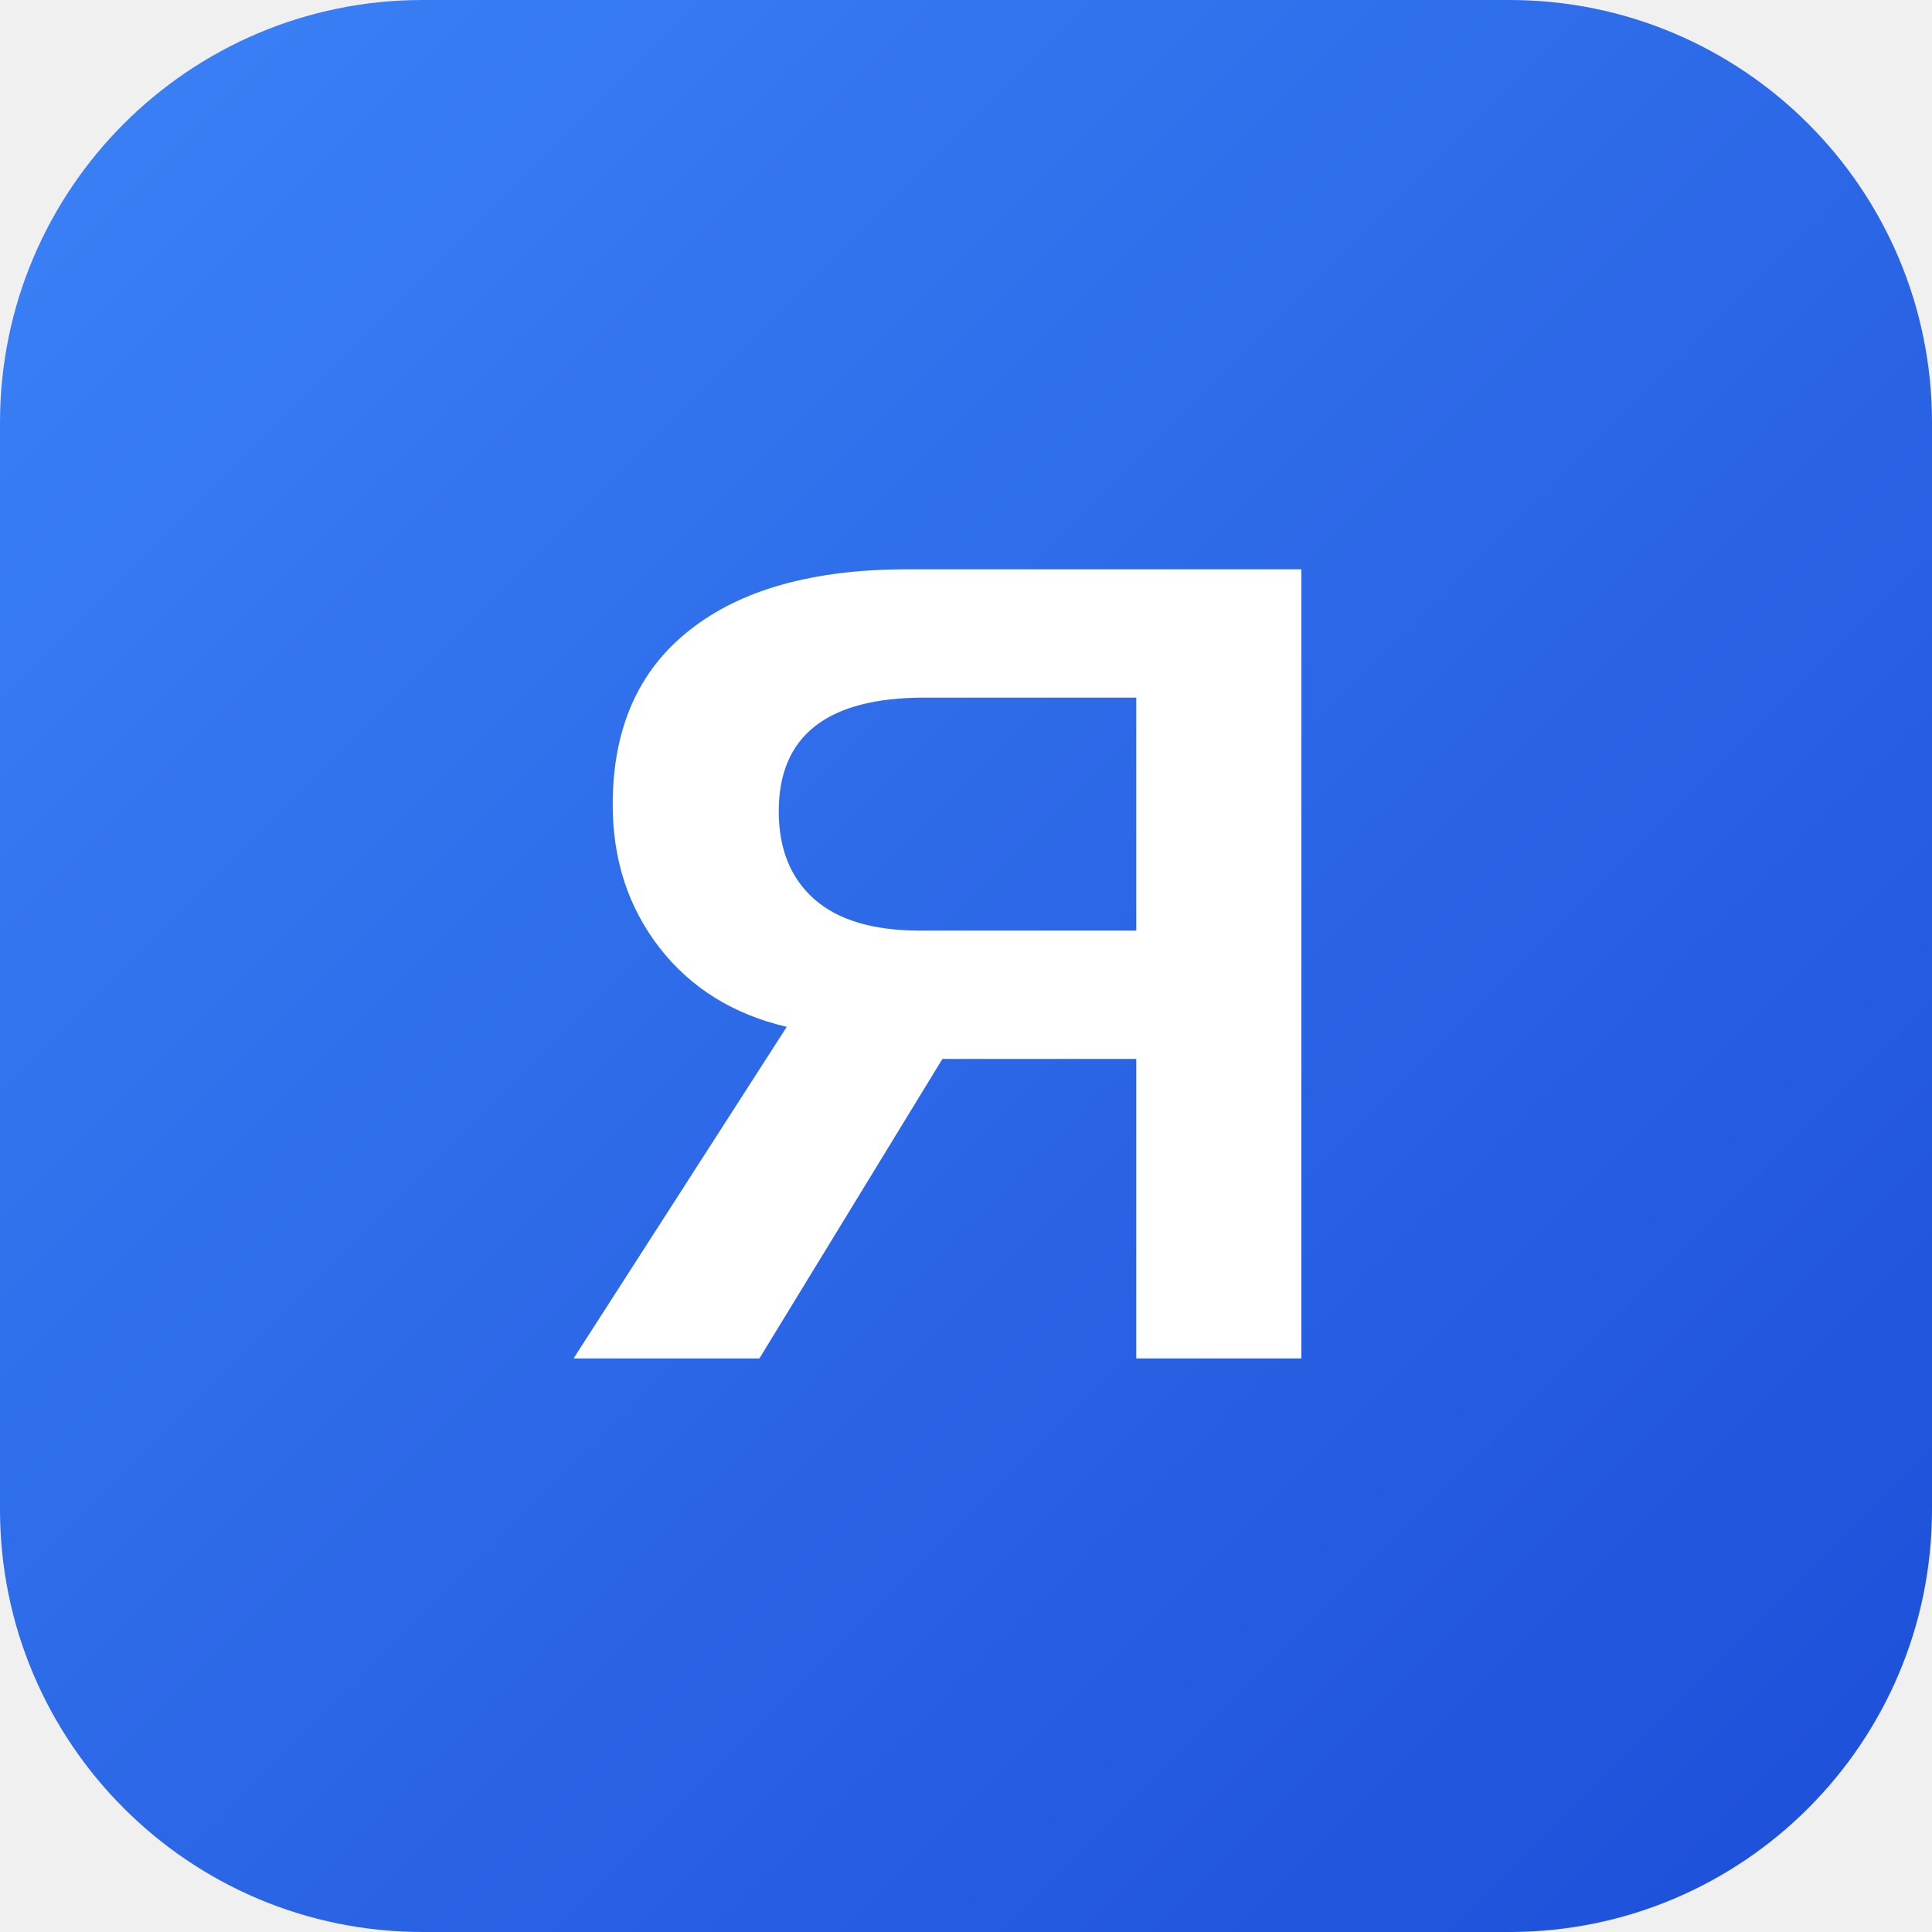
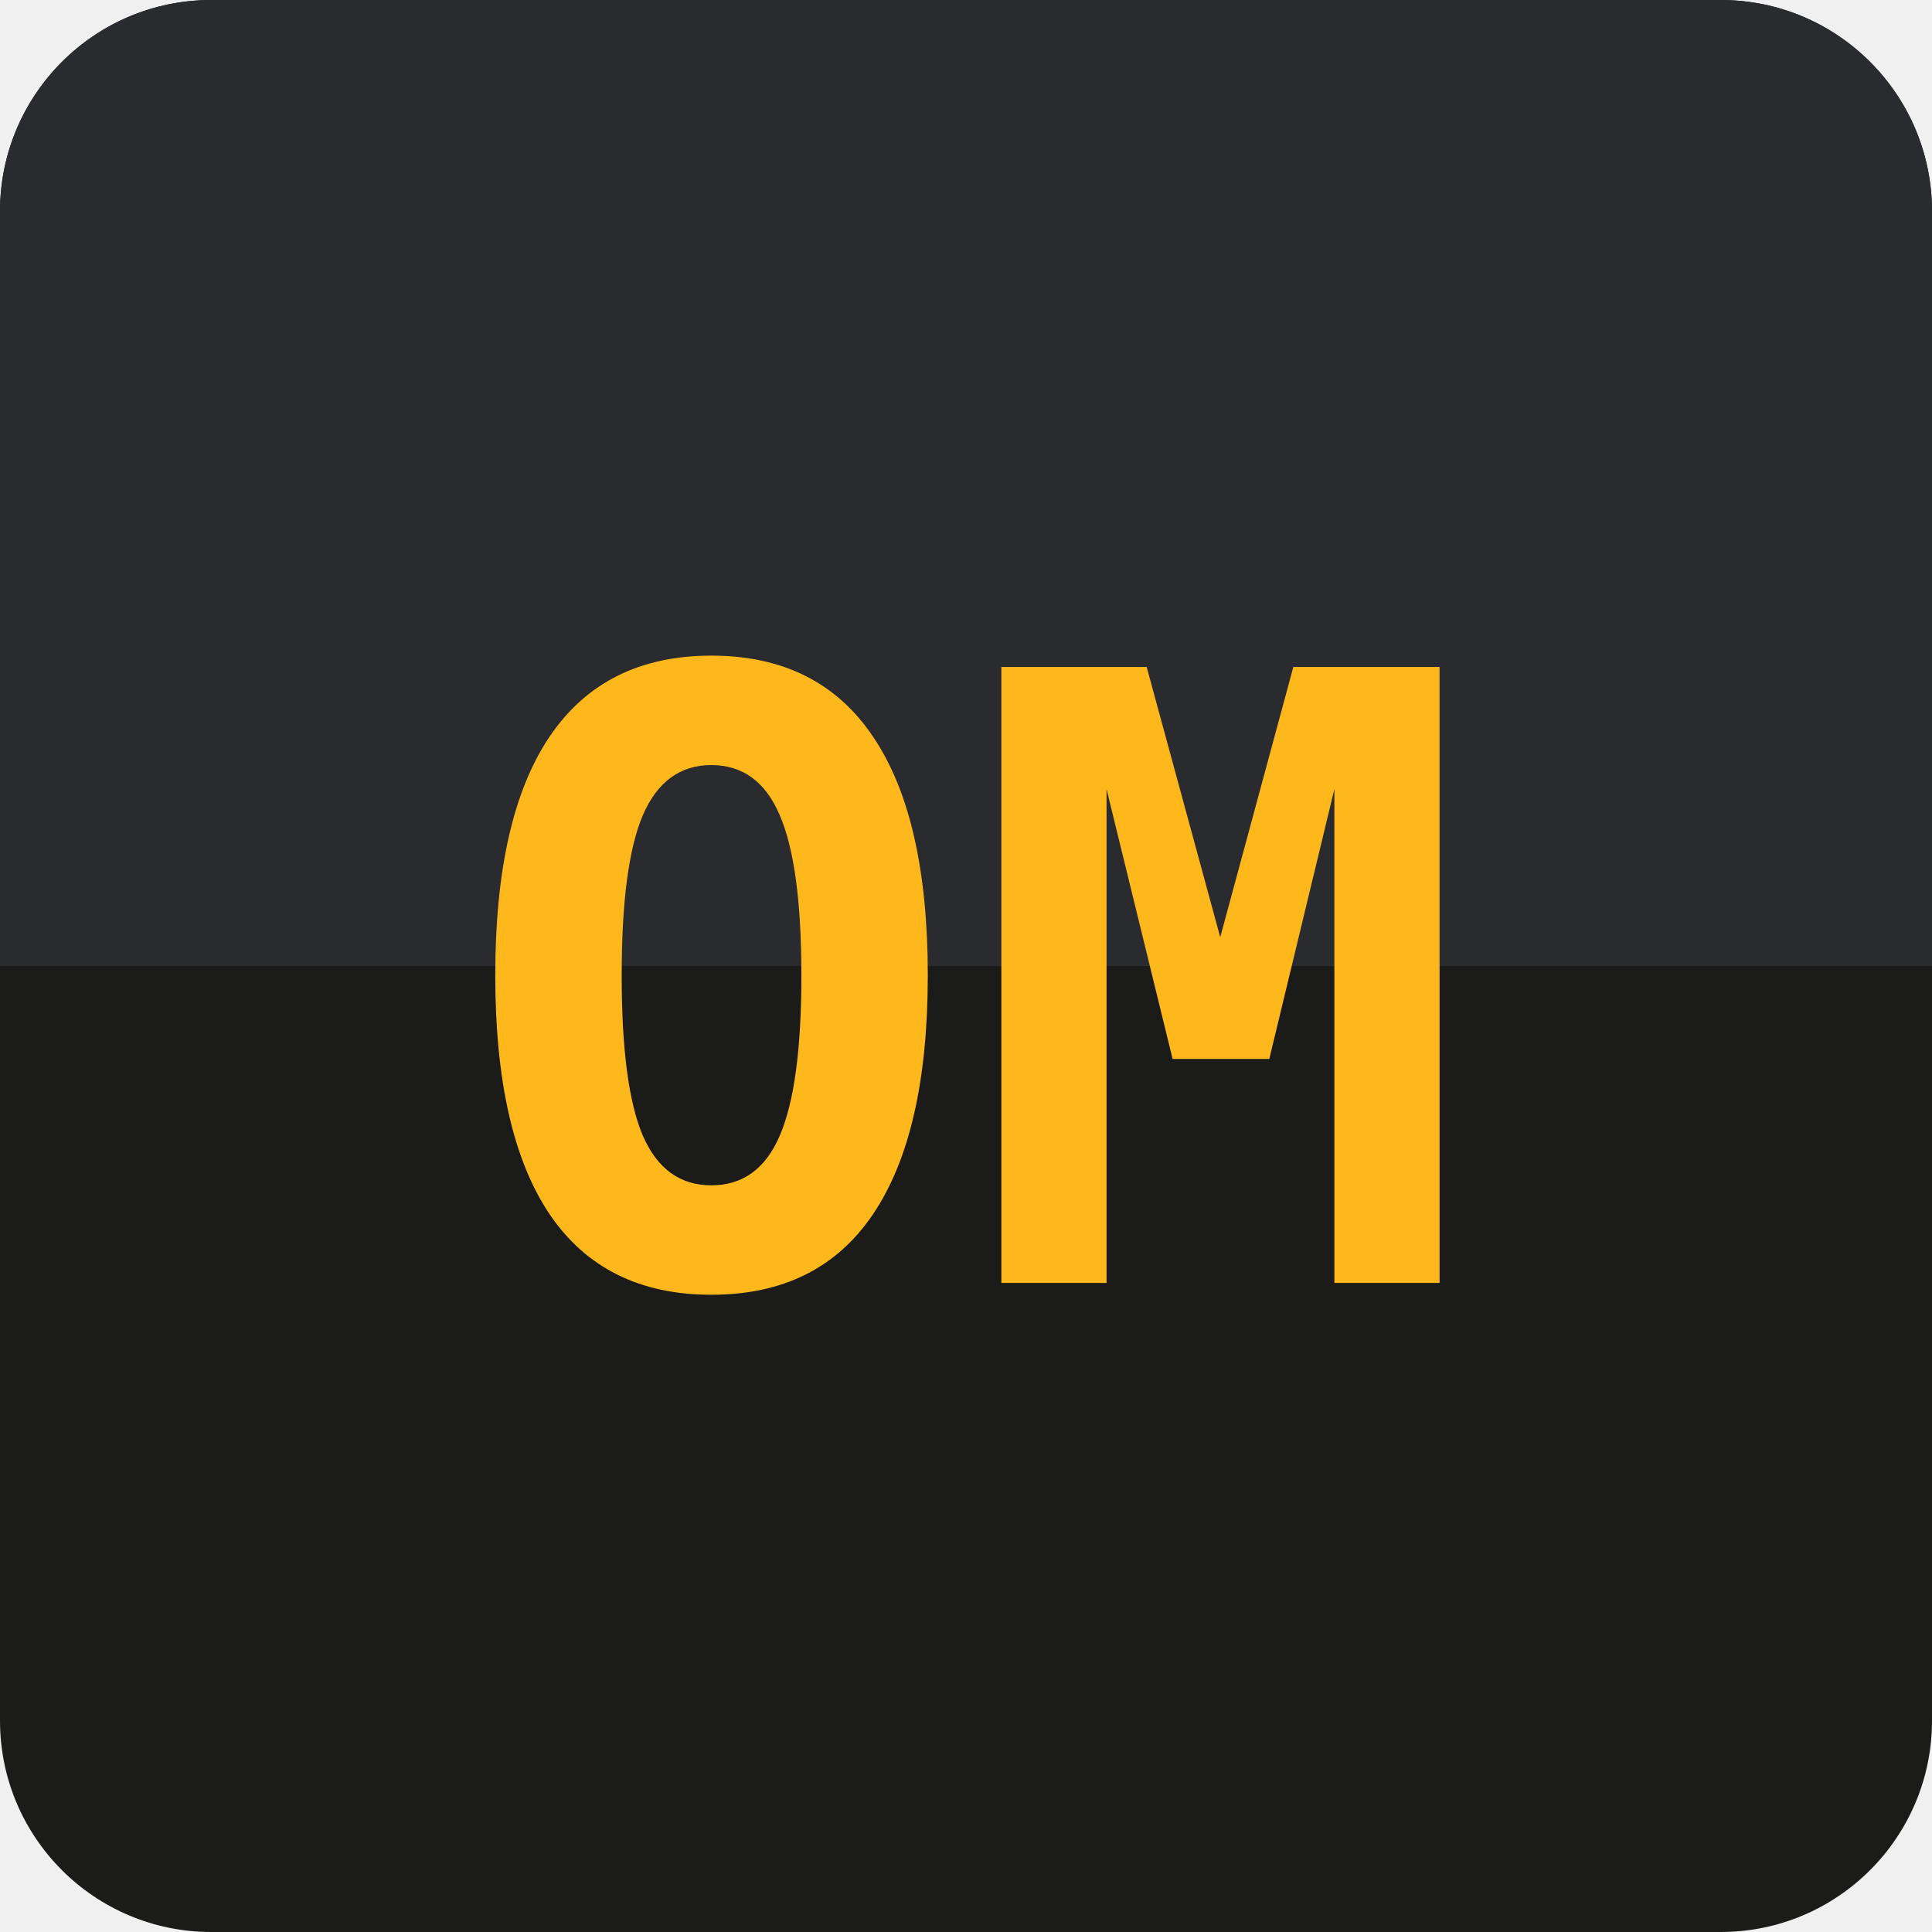
<svg xmlns="http://www.w3.org/2000/svg" viewBox="0 0 64 64" width="64" height="64">
-   <defs>
-     <linearGradient id="g" x1="0" y1="0" x2="64" y2="64" gradientUnits="userSpaceOnUse">
-       <stop stop-color="#3b82f6" />
-       <stop offset="1" stop-color="#1d4ed8" />
-     </linearGradient>
-   </defs>
-   <rect width="64" height="64" rx="14" fill="url(#g)" />
-   <text x="32" y="45" font-family="Arial, Helvetica, sans-serif" font-size="38" font-weight="800" fill="#ffffff" text-anchor="middle">Я</text>
+   <rect width="64" height="64" rx="7" fill="#1b1b19" />
+   <path d="M7 0h50a7 7 0 0 1 7 7v25H0V7a7 7 0 0 1 7-7z" fill="#2a2b2e" />
+   <text x="32" y="42.5" font-family="'IBM Plex Mono', ui-monospace, Menlo, Consolas, monospace" font-size="28" font-weight="600" fill="#ffb81c" text-anchor="middle">OM</text>
</svg>
